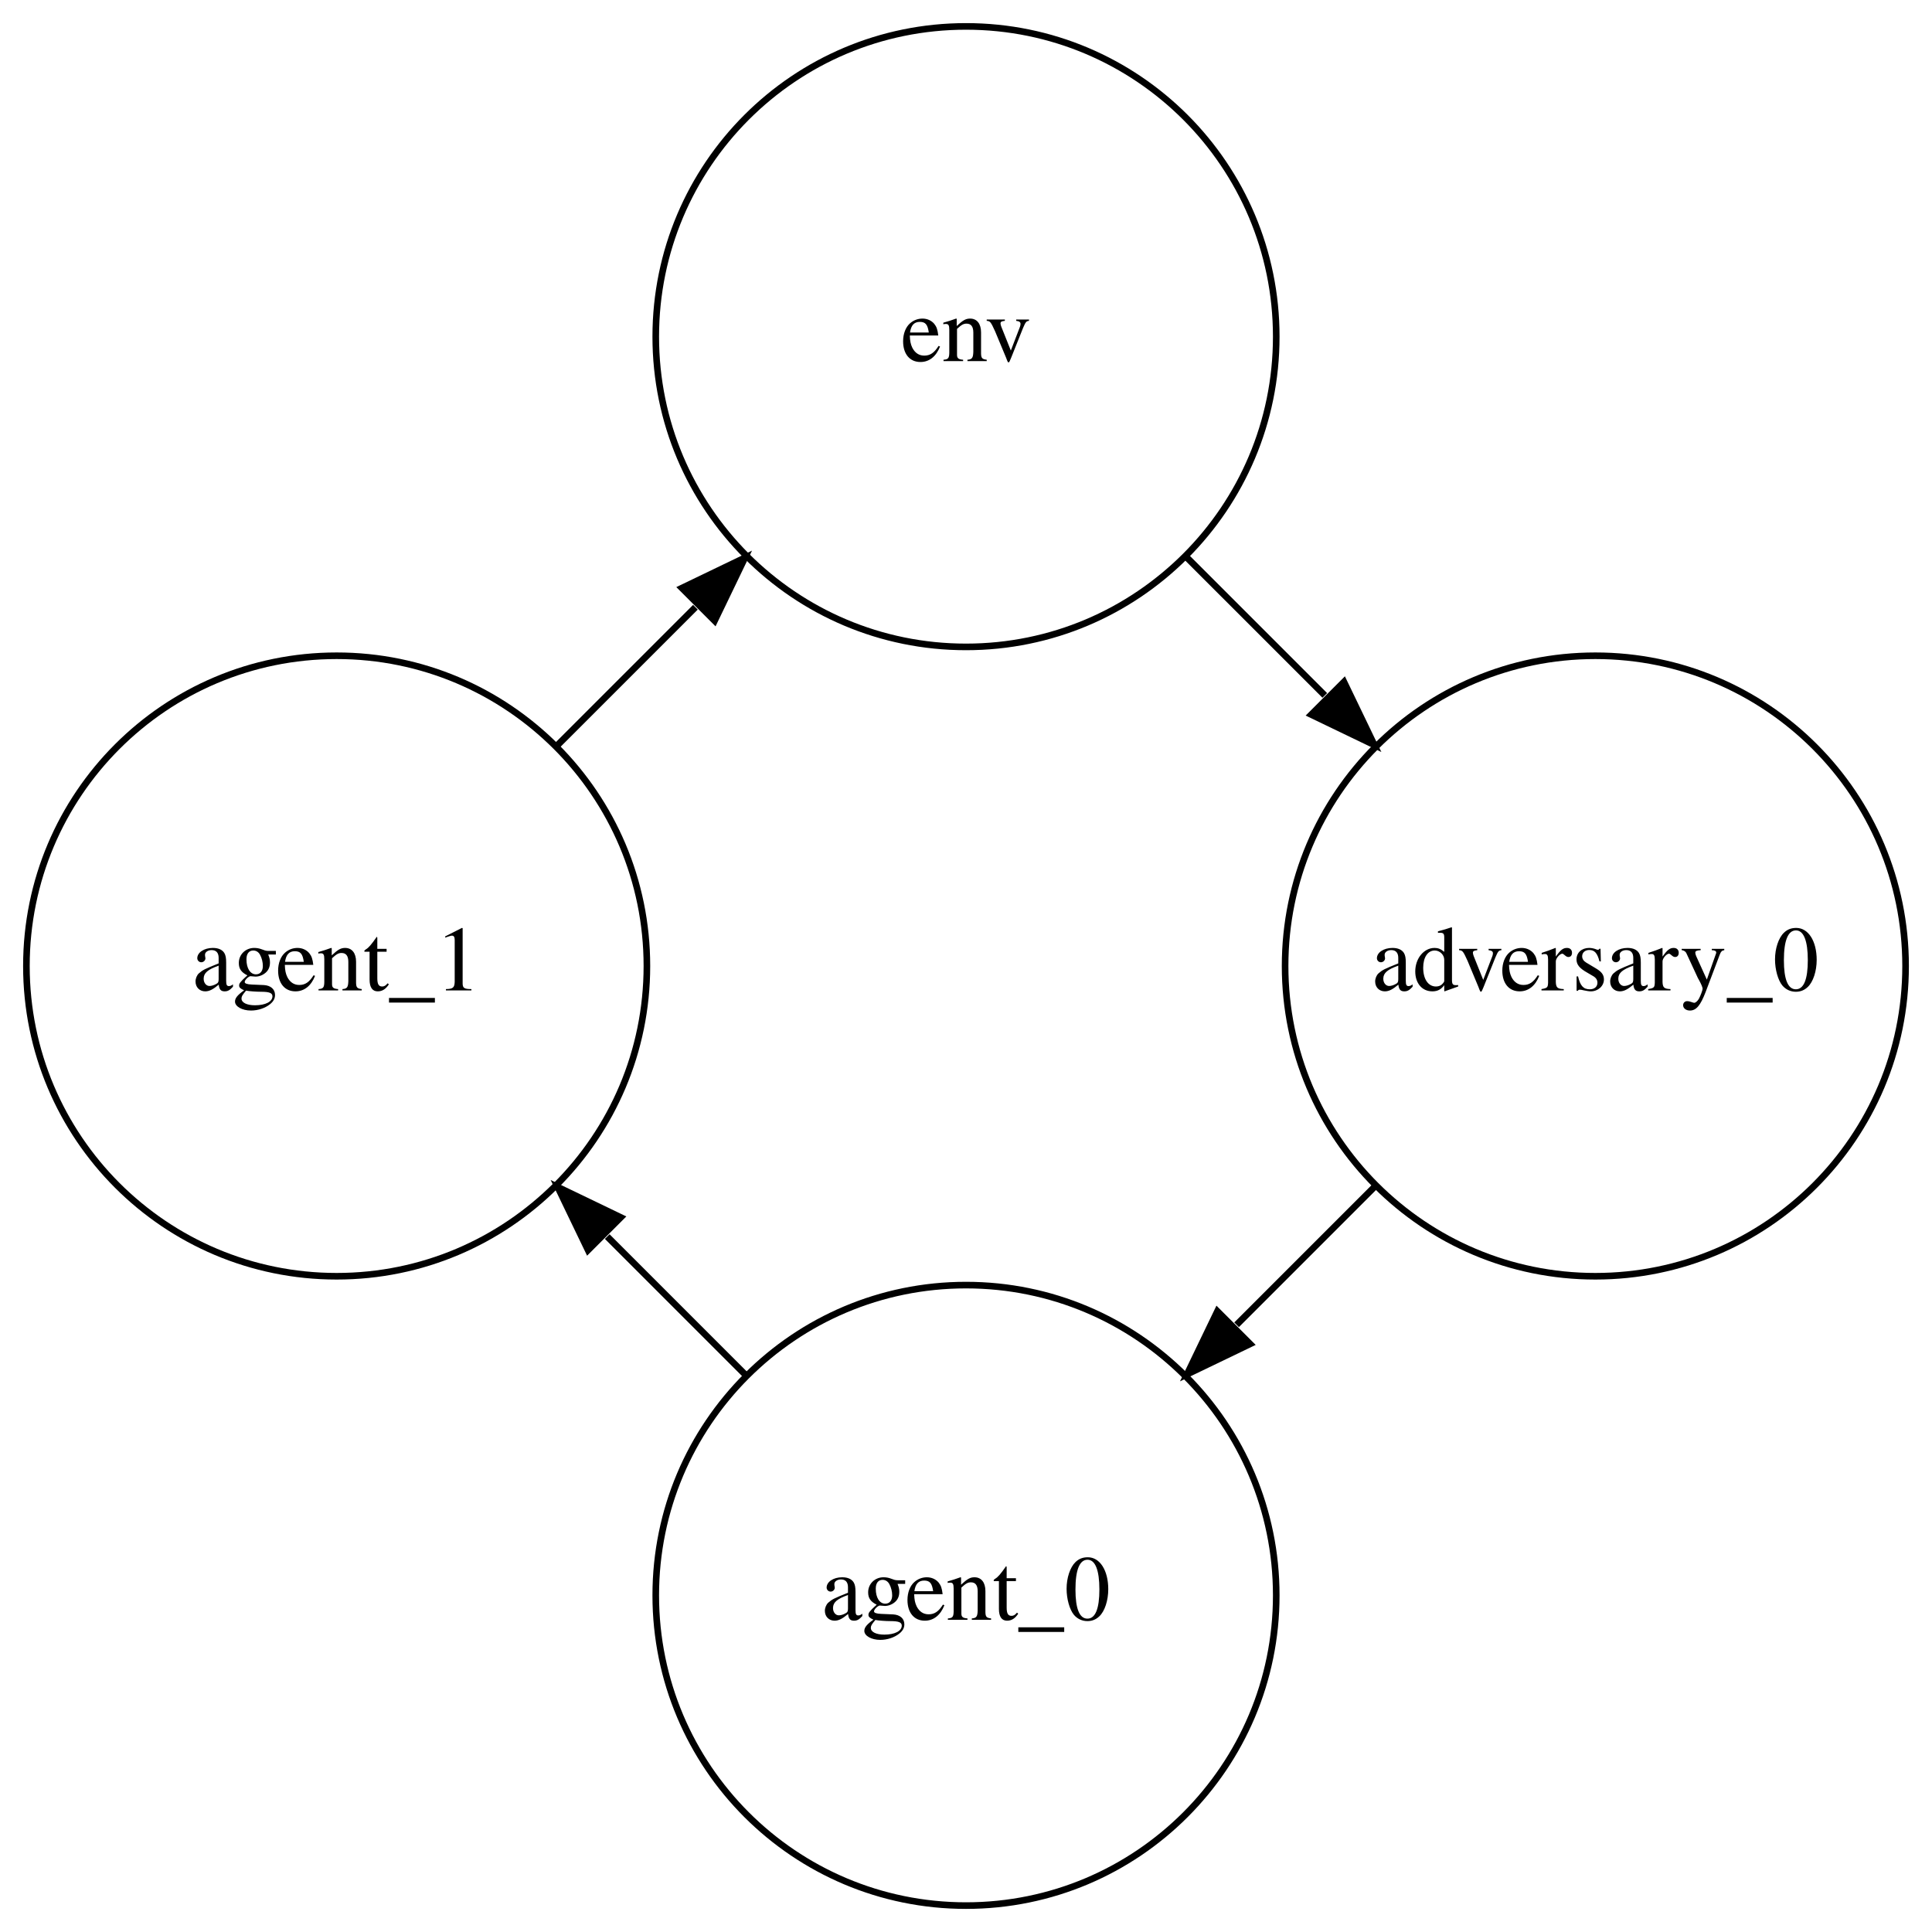
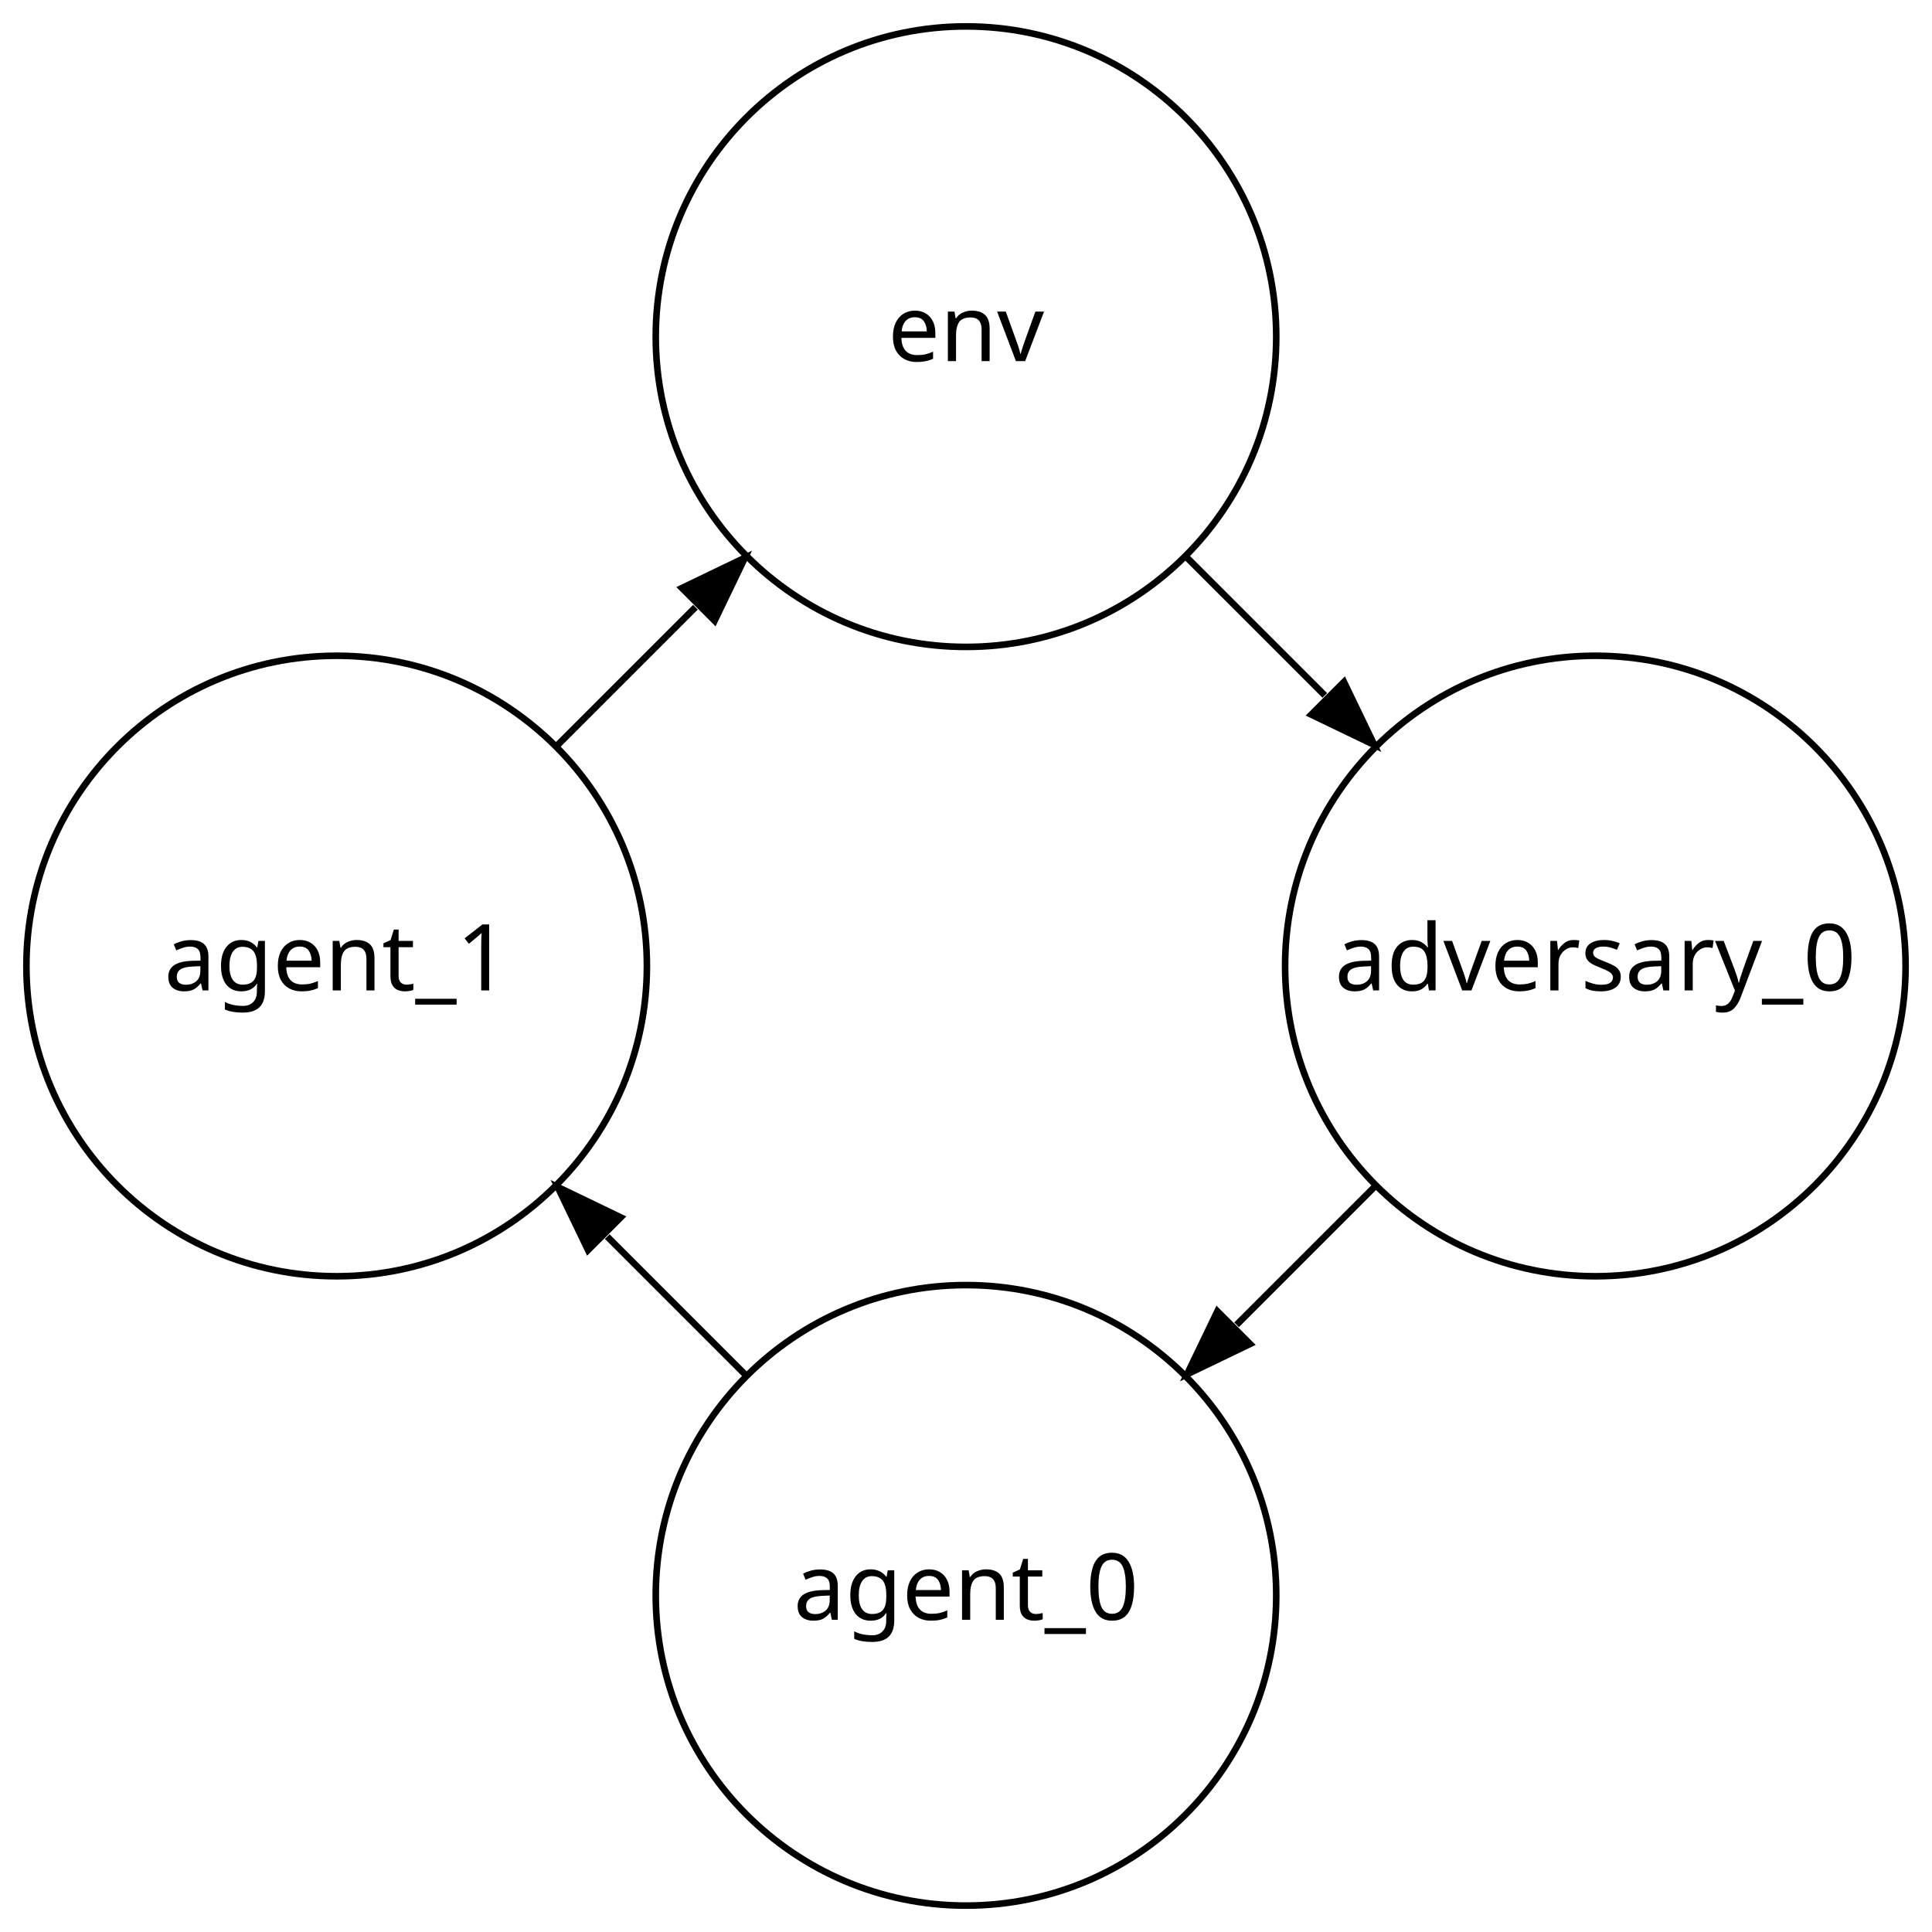
<svg xmlns="http://www.w3.org/2000/svg" width="293pt" height="293pt" viewBox="0.00 0.00 292.68 292.68">
  <g id="graph0" class="graph" transform="scale(1 1) rotate(0) translate(4 288.6804)">
    <polygon fill="#ffffff" stroke="transparent" points="-4,4 -4,-288.68 288.68,-288.68 288.68,4 -4,4" />
    <g id="node1" class="node">
      <ellipse fill="none" stroke="#000000" cx="142.34" cy="-237.68" rx="47" ry="47" />
-       <text text-anchor="middle" x="142.34" y="-233.98" font-family="Times,serif" font-size="14.00" fill="#000000">env</text>
+       <text text-anchor="middle" x="142.34" y="-233.98" font-family="Segoe UI" font-size="14.00" fill="#000000">env</text>
    </g>
    <g id="node2" class="node">
      <ellipse fill="none" stroke="#000000" cx="237.68" cy="-142.34" rx="47" ry="47" />
-       <text text-anchor="middle" x="237.68" y="-138.64" font-family="Times,serif" font-size="14.00" fill="#000000">adversary_0</text>
+       <text text-anchor="middle" x="237.68" y="-138.64" font-family="Segoe UI" font-size="14.00" fill="#000000">adversary_0</text>
    </g>
    <g id="edge1" class="edge">
      <path fill="none" stroke="#000000" d="M175.685,-204.335C182.468,-197.552 189.678,-190.343 196.69,-183.331" />
      <polygon fill="#000000" stroke="#000000" points="199.596,-185.374 204.193,-175.828 194.647,-180.424 199.596,-185.374" />
    </g>
    <g id="node3" class="node">
      <ellipse fill="none" stroke="#000000" cx="142.34" cy="-47" rx="47" ry="47" />
-       <text text-anchor="middle" x="142.34" y="-43.3" font-family="Times,serif" font-size="14.00" fill="#000000">agent_0</text>
+       <text text-anchor="middle" x="142.34" y="-43.3" font-family="Segoe UI" font-size="14.00" fill="#000000">agent_0</text>
    </g>
    <g id="edge2" class="edge">
      <path fill="none" stroke="#000000" d="M204.335,-108.995C197.552,-102.212 190.343,-95.003 183.331,-87.99" />
      <polygon fill="#000000" stroke="#000000" points="185.374,-85.084 175.828,-80.488 180.424,-90.034 185.374,-85.084" />
    </g>
    <g id="node4" class="node">
      <ellipse fill="none" stroke="#000000" cx="47" cy="-142.34" rx="47" ry="47" />
-       <text text-anchor="middle" x="47" y="-138.64" font-family="Times,serif" font-size="14.00" fill="#000000">agent_1</text>
+       <text text-anchor="middle" x="47" y="-138.64" font-family="Segoe UI" font-size="14.00" fill="#000000">agent_1</text>
    </g>
    <g id="edge3" class="edge">
      <path fill="none" stroke="#000000" d="M108.995,-80.345C102.212,-87.128 95.003,-94.337 87.99,-101.35" />
      <polygon fill="#000000" stroke="#000000" points="85.084,-99.306 80.488,-108.853 90.034,-104.256 85.084,-99.306" />
    </g>
    <g id="edge4" class="edge">
      <path fill="none" stroke="#000000" d="M80.345,-175.685C87.128,-182.468 94.337,-189.678 101.35,-196.69" />
      <polygon fill="#000000" stroke="#000000" points="99.306,-199.596 108.853,-204.193 104.256,-194.647 99.306,-199.596" />
    </g>
  </g>
</svg>
